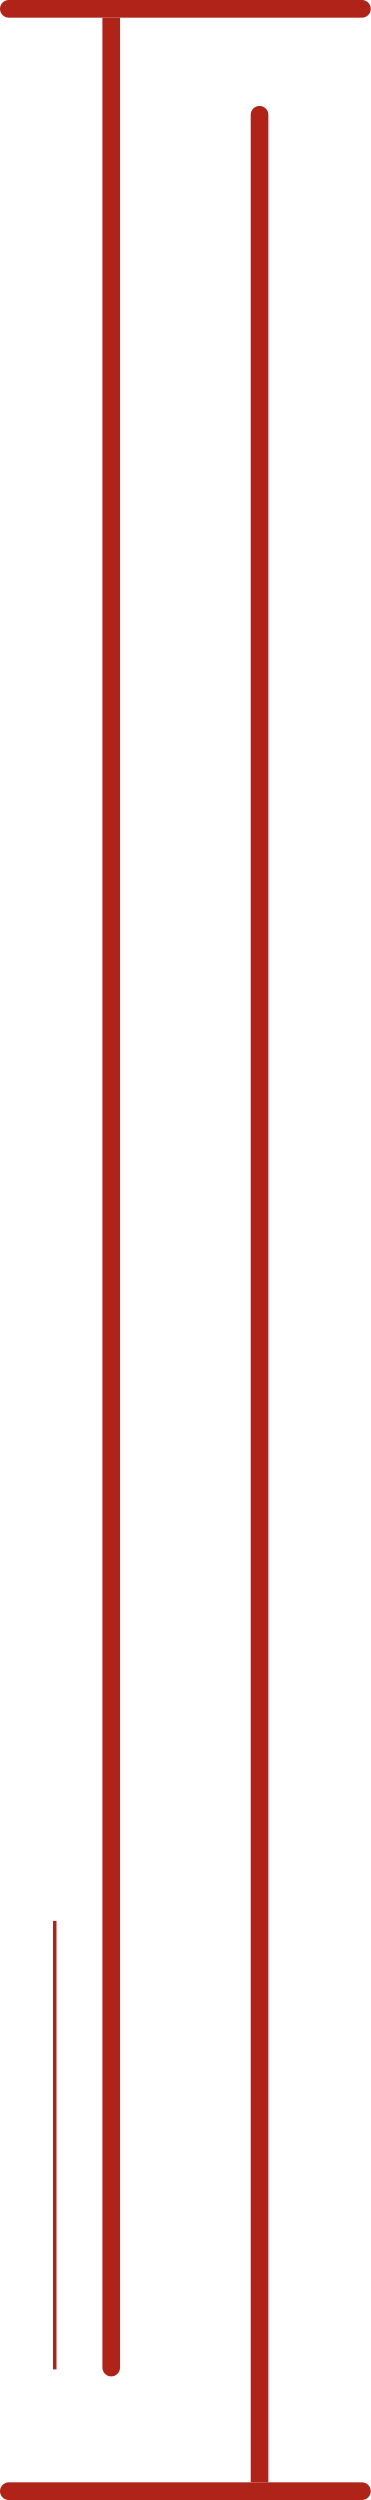
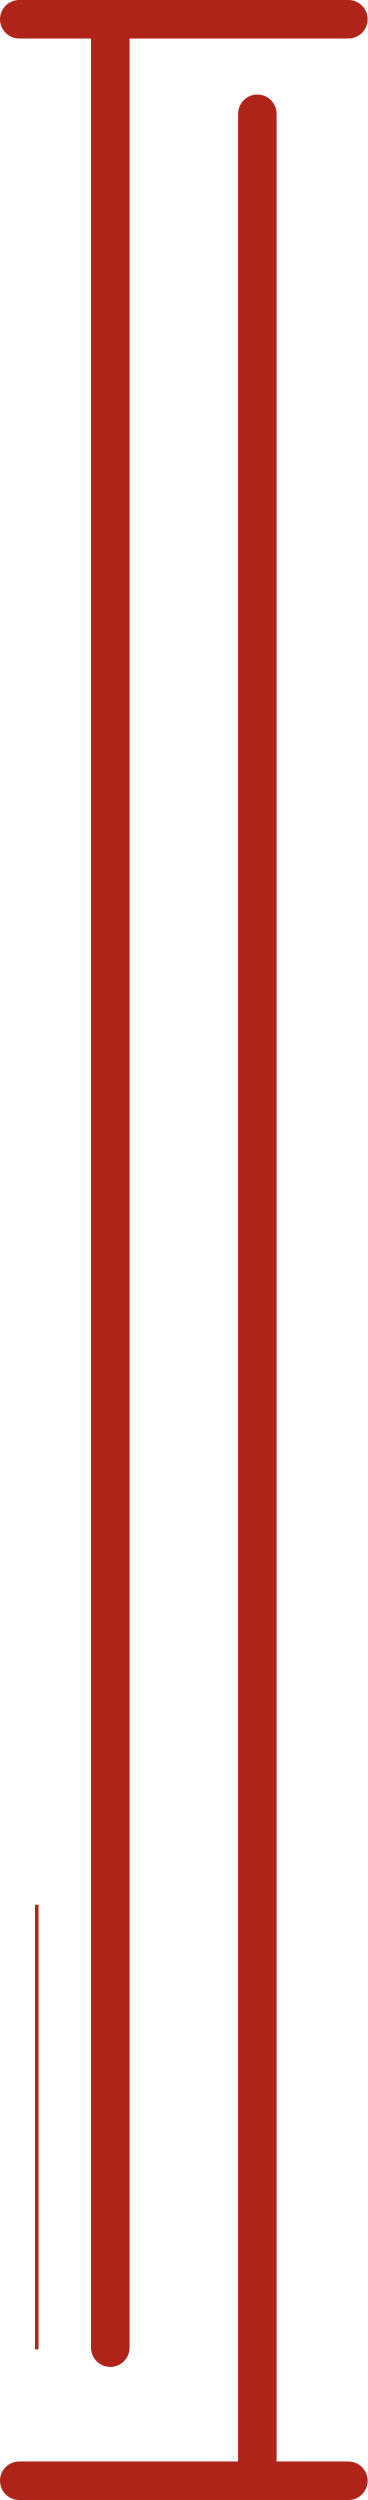
- <svg xmlns="http://www.w3.org/2000/svg" width="105" height="708" viewBox="0 0 105 708" fill="none">
-   <line x1="102.5" y1="2.5" x2="2.5" y2="2.5" stroke="#AF2319" stroke-width="5" stroke-linecap="round" />
-   <path d="M76 32.5C76 31.119 74.881 30 73.5 30C72.119 30 71 31.119 71 32.5L76 32.5ZM71 700.5L71 703L76 703L76 700.5L71 700.5ZM71 32.5L71 700.5L76 700.5L76 32.5L71 32.5Z" fill="#AF2319" />
-   <line x1="102.5" y1="705.5" x2="2.5" y2="705.5" stroke="#AF2319" stroke-width="5" stroke-linecap="round" />
-   <path d="M34 7.5L34 5L29 5L29 7.5L34 7.5ZM29 670.5C29 671.881 30.119 673 31.5 673C32.881 673 34 671.881 34 670.5L29 670.5ZM29 7.5L29 670.5L34 670.5L34 7.5L29 7.5Z" fill="#AF2319" />
-   <line x1="15.5" y1="670.5" x2="15.5" y2="544.5" stroke="#AF2319" stroke-linecap="square" />
+ <svg xmlns="http://www.w3.org/2000/svg" width="105" height="714" viewBox="0 0 105 714" fill="none">
+   <line x1="99.5" y1="5.5" x2="5.5" y2="5.5" stroke="#AF2319" stroke-width="11" stroke-linecap="round" />
+   <path d="M79 32.5C79 29.462 76.538 27 73.5 27C70.462 27 68 29.462 68 32.5L79 32.5ZM68 700.5L68 706L79 706L79 700.5L68 700.5ZM68 32.5L68 700.5L79 700.5L79 32.5L68 32.5Z" fill="#AF2319" />
+   <line x1="99.5" y1="708.5" x2="5.5" y2="708.5" stroke="#AF2319" stroke-width="11" stroke-linecap="round" />
+   <path d="M37 7.5L37 2L26 2L26 7.5L37 7.5ZM26 670.5C26 673.538 28.462 676 31.5 676C34.538 676 37 673.538 37 670.5L26 670.5ZM26 7.5L26 670.5L37 670.5L37 7.5L26 7.5Z" fill="#AF2319" />
+   <line x1="10.5" y1="670.5" x2="10.5" y2="544.5" stroke="#AF2319" stroke-linecap="square" />
</svg>
